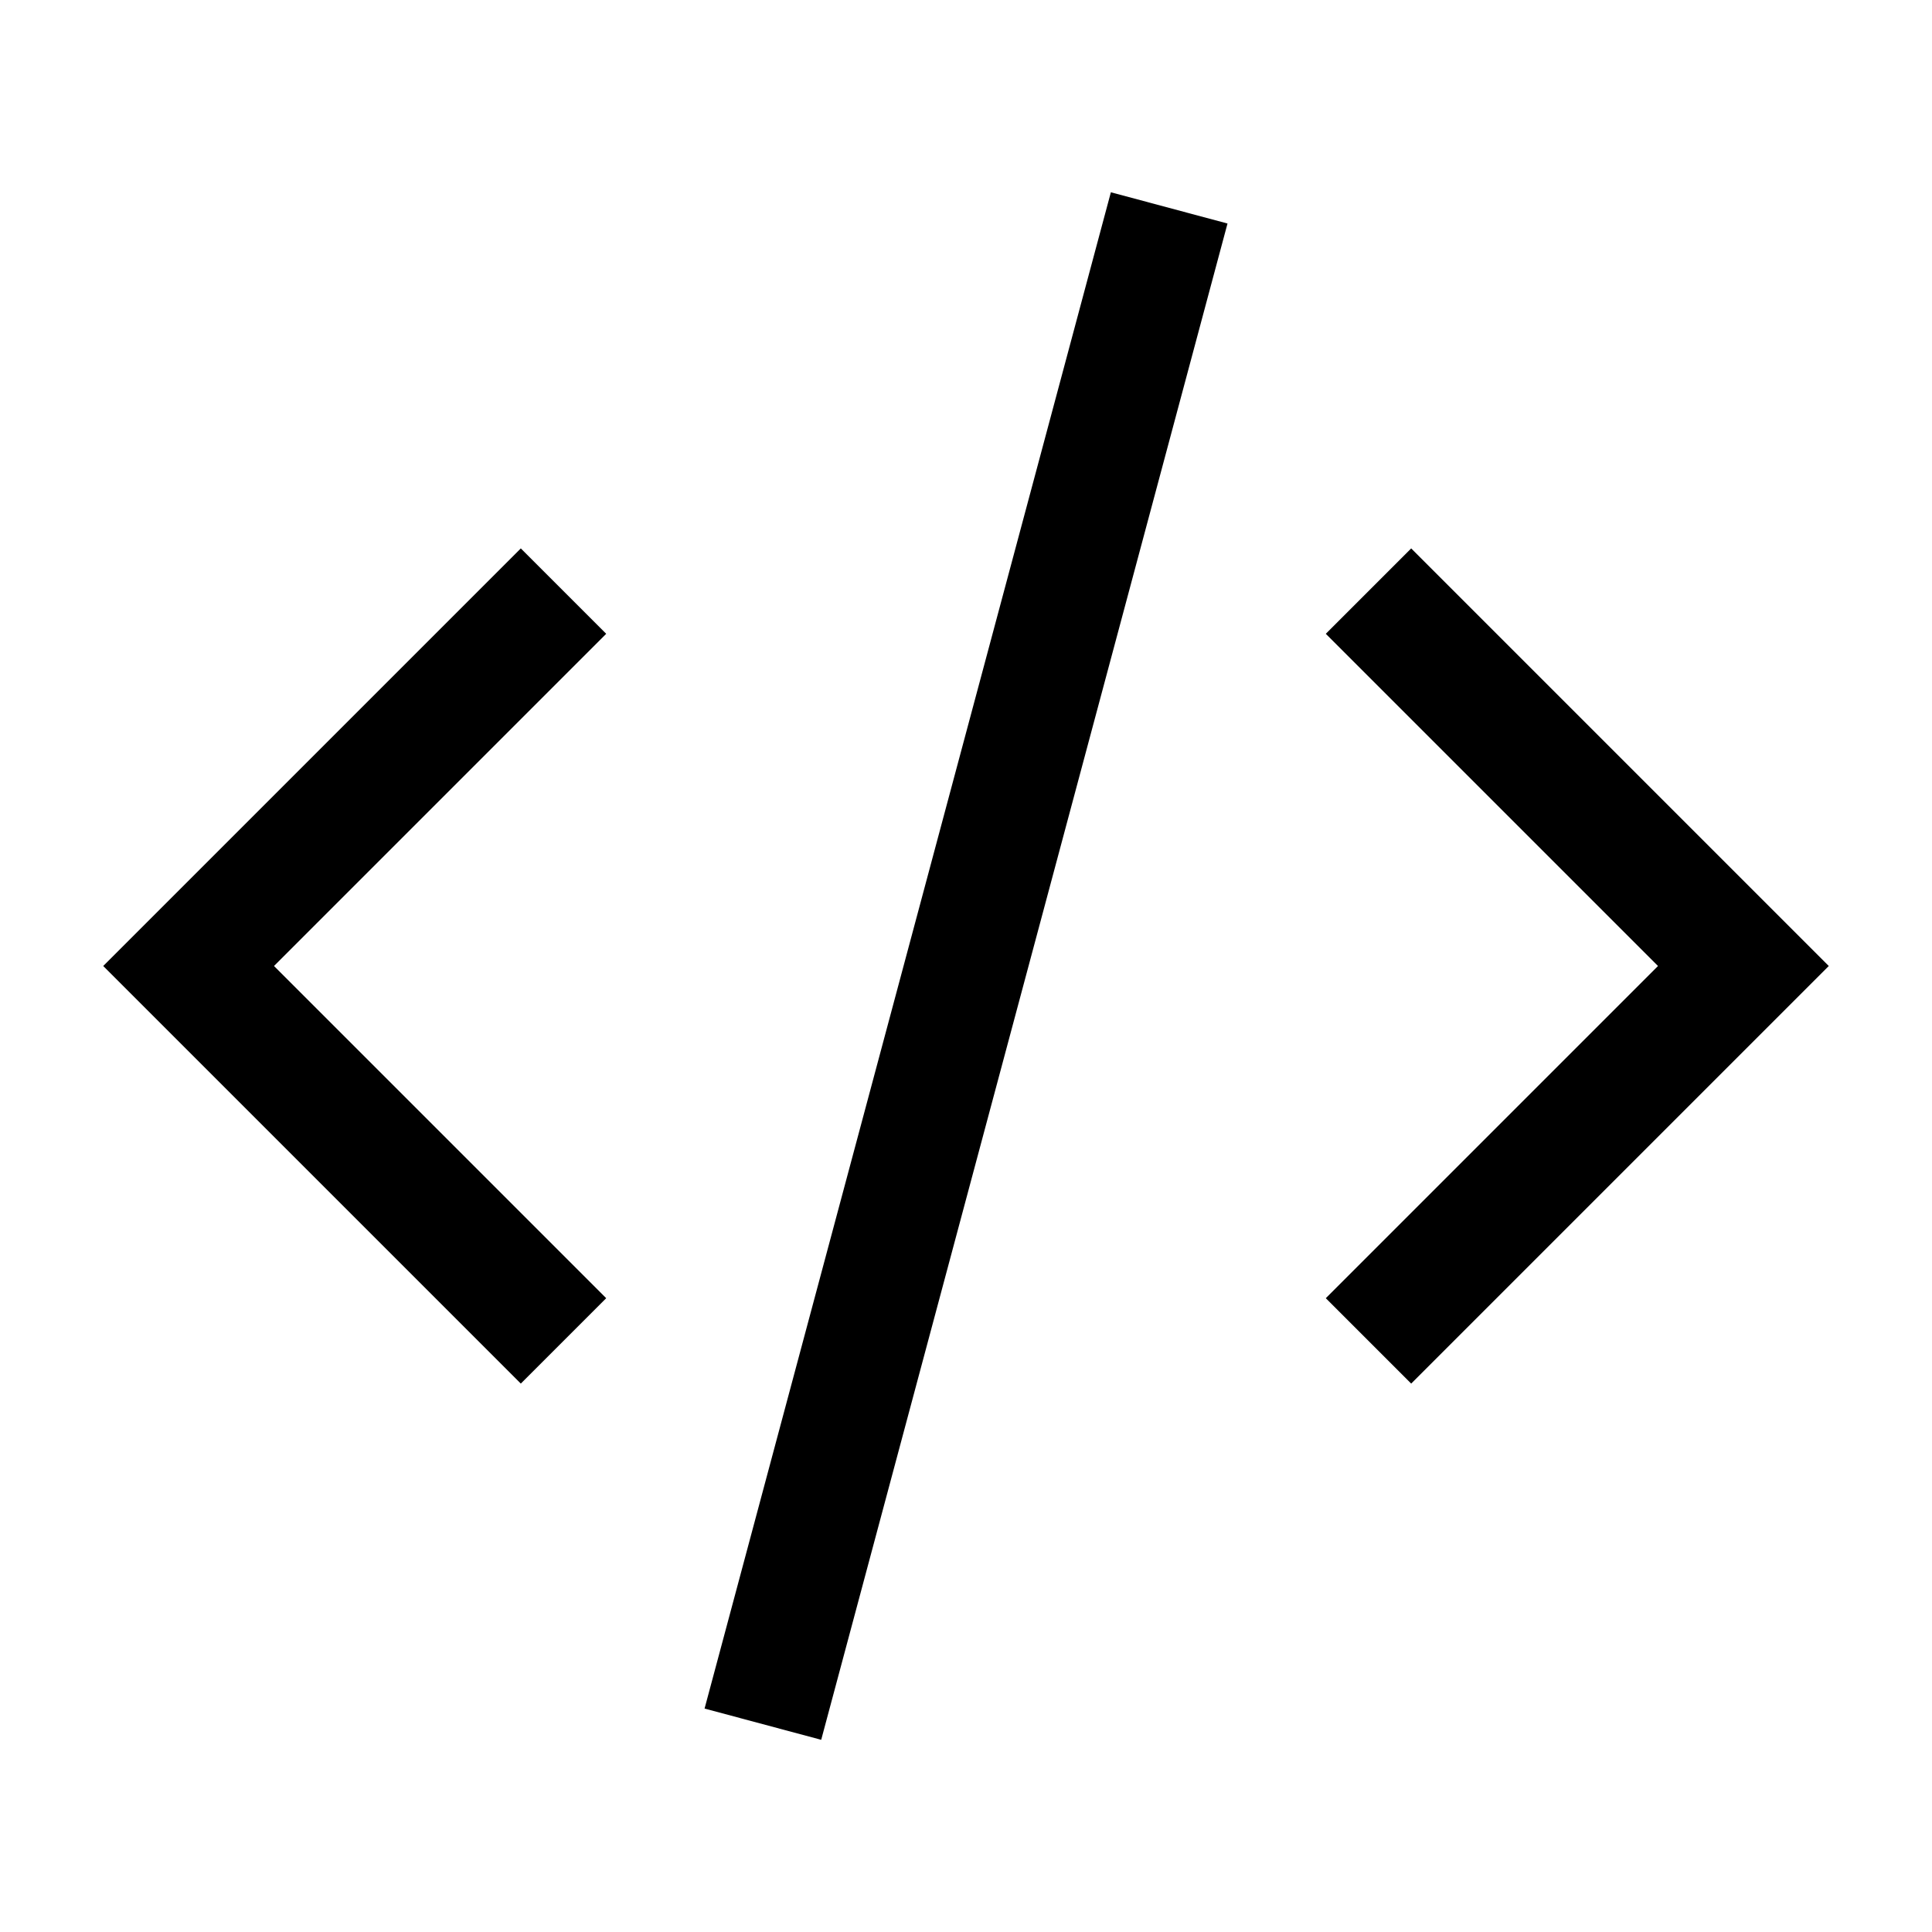
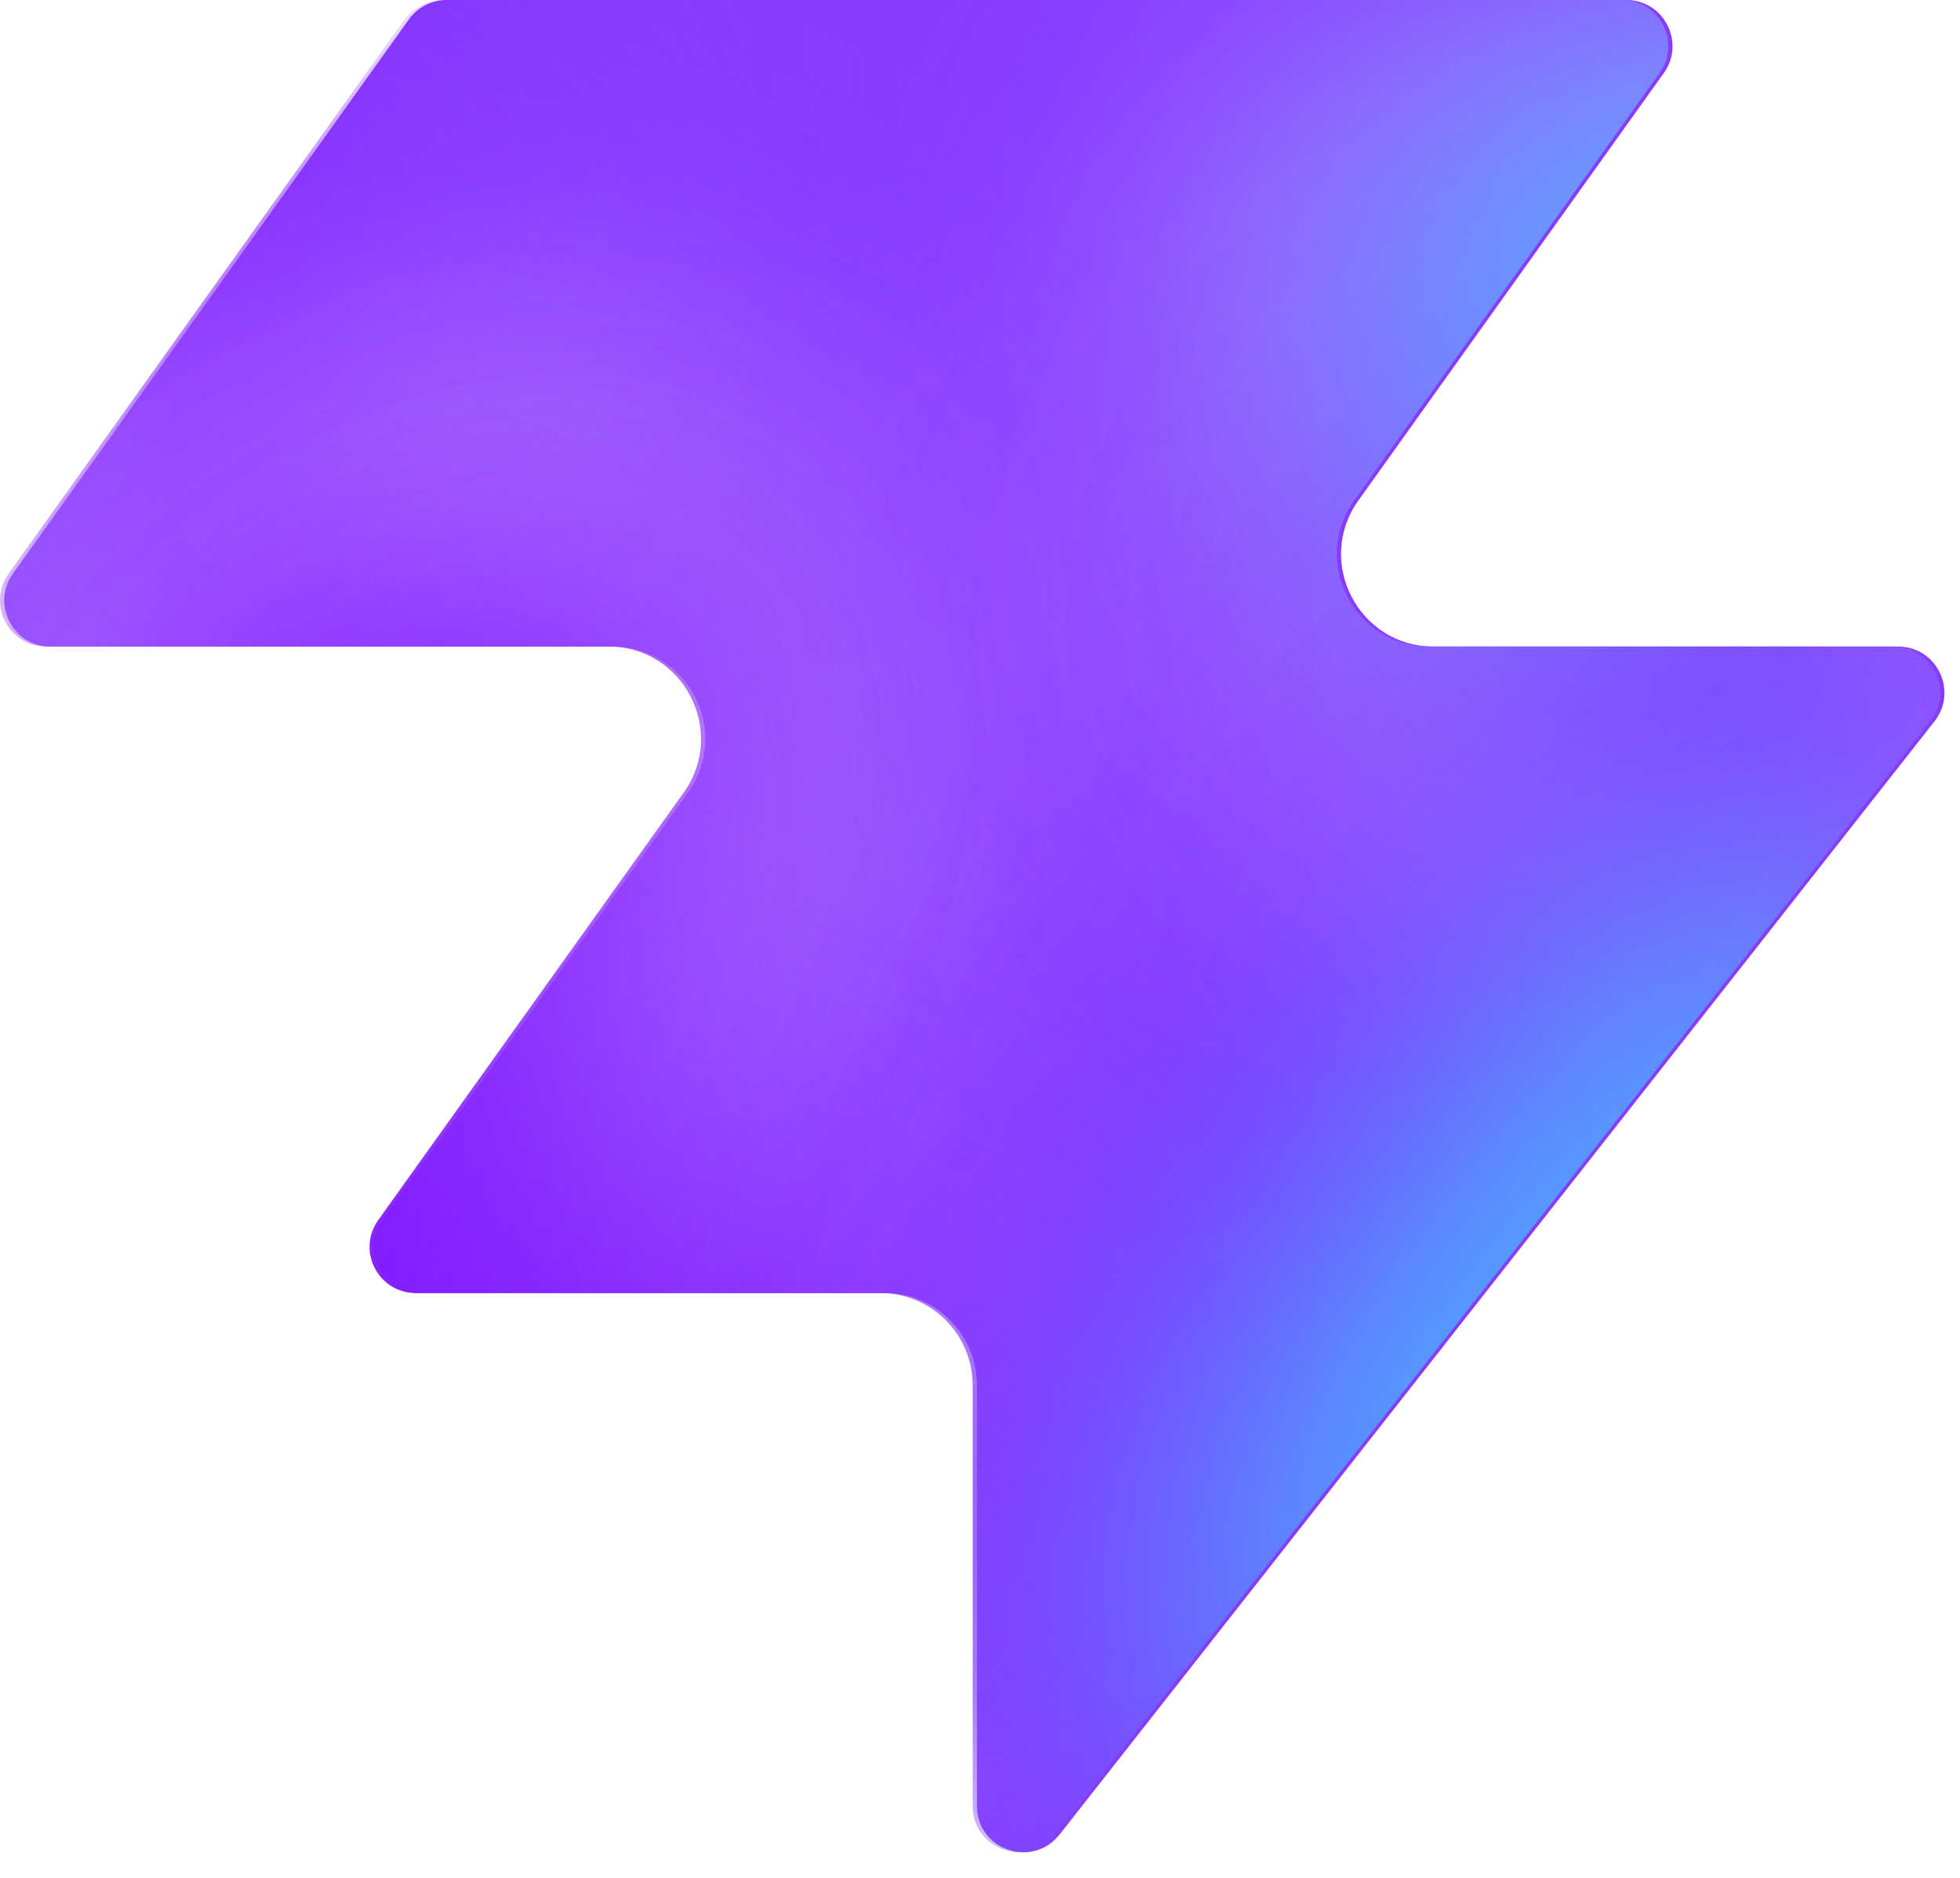
- <svg xmlns="http://www.w3.org/2000/svg" version="1.1" width="800px" height="800px">
-   <svg width="800px" height="800px" viewBox="0 0 24 24" id="SvgjsSvg1009" data-name="code snippet">
-     <rect id="SvgjsRect1008" width="24" height="24" fill="none" />
-     <path id="SvgjsPath1007" data-name="Rectangle" d="M0,6.586V0H6.586" transform="translate(2.343 12) rotate(-45)" fill="none" stroke="#000000" stroke-miterlimit="10" stroke-width="1.5" />
-     <path id="SvgjsPath1006" d="M4.659,0,0,17.387" transform="translate(9.671 3.307)" fill="none" stroke="#000000" stroke-linecap="square" stroke-miterlimit="10" stroke-width="1.5" />
-     <path id="SvgjsPath1005" data-name="Rectangle" d="M0,6.586V0H6.586" transform="translate(21.657 12) rotate(135)" fill="none" stroke="#000000" stroke-miterlimit="10" stroke-width="1.5" />
-   </svg>
-   <style>@media (prefers-color-scheme: light) { :root { filter: none; } }
- @media (prefers-color-scheme: dark) { :root { filter: none; } }
- </style>
+ <svg xmlns="http://www.w3.org/2000/svg" width="48" height="46" fill="none" viewBox="0 0 48 46">
+   <path fill="#863bff" d="M25.946 44.938c-.664.845-2.021.375-2.021-.698V33.937a2.26 2.26 0 0 0-2.262-2.262H10.287c-.92 0-1.456-1.04-.92-1.788l7.48-10.471c1.07-1.497 0-3.578-1.842-3.578H1.237c-.92 0-1.456-1.04-.92-1.788L10.013.474c.214-.297.556-.474.92-.474h28.894c.92 0 1.456 1.04.92 1.788l-7.48 10.471c-1.07 1.498 0 3.579 1.842 3.579h11.377c.943 0 1.473 1.088.89 1.83L25.947 44.94z" style="fill:#863bff;fill:color(display-p3 .525 .23 1);fill-opacity:1" />
+   <mask id="a" width="48" height="46" x="0" y="0" maskUnits="userSpaceOnUse" style="mask-type:alpha">
+     <path fill="#000" d="M25.842 44.938c-.664.844-2.021.375-2.021-.698V33.937a2.26 2.26 0 0 0-2.262-2.262H10.183c-.92 0-1.456-1.04-.92-1.788l7.48-10.471c1.07-1.498 0-3.579-1.842-3.579H1.133c-.92 0-1.456-1.04-.92-1.787L9.91.473c.214-.297.556-.474.92-.474h28.894c.92 0 1.456 1.04.92 1.788l-7.48 10.471c-1.07 1.498 0 3.578 1.842 3.578h11.377c.943 0 1.473 1.088.89 1.832L25.843 44.94z" style="fill:#000;fill-opacity:1" />
+   </mask>
+   <g mask="url(#a)">
+     <g filter="url(#b)">
+       <ellipse cx="5.508" cy="14.704" fill="#ede6ff" rx="5.508" ry="14.704" style="fill:#ede6ff;fill:color(display-p3 .927 .903 1);fill-opacity:1" transform="matrix(.00324 1 1 -.00324 -4.47 31.516)" />
+     </g>
+     <g filter="url(#c)">
+       <ellipse cx="10.399" cy="29.851" fill="#ede6ff" rx="10.399" ry="29.851" style="fill:#ede6ff;fill:color(display-p3 .927 .903 1);fill-opacity:1" transform="matrix(.00324 1 1 -.00324 -39.328 7.883)" />
+     </g>
+     <g filter="url(#d)">
+       <ellipse cx="5.508" cy="30.487" fill="#7e14ff" rx="5.508" ry="30.487" style="fill:#7e14ff;fill:color(display-p3 .492 .077 1);fill-opacity:1" transform="rotate(89.814 -25.913 -14.639)scale(1 -1)" />
+     </g>
+     <g filter="url(#e)">
+       <ellipse cx="5.508" cy="30.599" fill="#7e14ff" rx="5.508" ry="30.599" style="fill:#7e14ff;fill:color(display-p3 .492 .077 1);fill-opacity:1" transform="rotate(89.814 -32.644 -3.334)scale(1 -1)" />
+     </g>
+     <g filter="url(#f)">
+       <ellipse cx="5.508" cy="30.599" fill="#7e14ff" rx="5.508" ry="30.599" style="fill:#7e14ff;fill:color(display-p3 .492 .077 1);fill-opacity:1" transform="matrix(.00324 1 1 -.00324 -34.34 30.47)" />
+     </g>
+     <g filter="url(#g)">
+       <ellipse cx="14.072" cy="22.078" fill="#ede6ff" rx="14.072" ry="22.078" style="fill:#ede6ff;fill:color(display-p3 .927 .903 1);fill-opacity:1" transform="rotate(93.35 24.506 48.493)scale(-1 1)" />
+     </g>
+     <g filter="url(#h)">
+       <ellipse cx="3.47" cy="21.501" fill="#7e14ff" rx="3.47" ry="21.501" style="fill:#7e14ff;fill:color(display-p3 .492 .077 1);fill-opacity:1" transform="rotate(89.009 28.708 47.59)scale(-1 1)" />
+     </g>
+     <g filter="url(#i)">
+       <ellipse cx="3.47" cy="21.501" fill="#7e14ff" rx="3.47" ry="21.501" style="fill:#7e14ff;fill:color(display-p3 .492 .077 1);fill-opacity:1" transform="rotate(89.009 28.708 47.59)scale(-1 1)" />
+     </g>
+     <g filter="url(#j)">
+       <ellipse cx=".387" cy="8.972" fill="#7e14ff" rx="4.407" ry="29.108" style="fill:#7e14ff;fill:color(display-p3 .492 .077 1);fill-opacity:1" transform="rotate(39.51 .387 8.972)" />
+     </g>
+     <g filter="url(#k)">
+       <ellipse cx="47.523" cy="-6.092" fill="#7e14ff" rx="4.407" ry="29.108" style="fill:#7e14ff;fill:color(display-p3 .492 .077 1);fill-opacity:1" transform="rotate(37.892 47.523 -6.092)" />
+     </g>
+     <g filter="url(#l)">
+       <ellipse cx="41.412" cy="6.333" fill="#47bfff" rx="5.971" ry="9.665" style="fill:#47bfff;fill:color(display-p3 .28 .748 1);fill-opacity:1" transform="rotate(37.892 41.412 6.333)" />
+     </g>
+     <g filter="url(#m)">
+       <ellipse cx="-1.879" cy="38.332" fill="#7e14ff" rx="4.407" ry="29.108" style="fill:#7e14ff;fill:color(display-p3 .492 .077 1);fill-opacity:1" transform="rotate(37.892 -1.88 38.332)" />
+     </g>
+     <g filter="url(#n)">
+       <ellipse cx="-1.879" cy="38.332" fill="#7e14ff" rx="4.407" ry="29.108" style="fill:#7e14ff;fill:color(display-p3 .492 .077 1);fill-opacity:1" transform="rotate(37.892 -1.88 38.332)" />
+     </g>
+     <g filter="url(#o)">
+       <ellipse cx="35.651" cy="29.907" fill="#7e14ff" rx="4.407" ry="29.108" style="fill:#7e14ff;fill:color(display-p3 .492 .077 1);fill-opacity:1" transform="rotate(37.892 35.651 29.907)" />
+     </g>
+     <g filter="url(#p)">
+       <ellipse cx="38.418" cy="32.4" fill="#47bfff" rx="5.971" ry="15.297" style="fill:#47bfff;fill:color(display-p3 .28 .748 1);fill-opacity:1" transform="rotate(37.892 38.418 32.4)" />
+     </g>
+   </g>
+   <defs>
+     <filter id="b" width="60.045" height="41.654" x="-19.77" y="16.149" color-interpolation-filters="sRGB" filterUnits="userSpaceOnUse">
+       <feFlood flood-opacity="0" result="BackgroundImageFix" />
+       <feBlend in="SourceGraphic" in2="BackgroundImageFix" result="shape" />
+       <feGaussianBlur result="effect1_foregroundBlur_2002_17158" stdDeviation="7.659" />
+     </filter>
+     <filter id="c" width="90.34" height="51.437" x="-54.613" y="-7.533" color-interpolation-filters="sRGB" filterUnits="userSpaceOnUse">
+       <feFlood flood-opacity="0" result="BackgroundImageFix" />
+       <feBlend in="SourceGraphic" in2="BackgroundImageFix" result="shape" />
+       <feGaussianBlur result="effect1_foregroundBlur_2002_17158" stdDeviation="7.659" />
+     </filter>
+     <filter id="d" width="79.355" height="29.4" x="-49.64" y="2.03" color-interpolation-filters="sRGB" filterUnits="userSpaceOnUse">
+       <feFlood flood-opacity="0" result="BackgroundImageFix" />
+       <feBlend in="SourceGraphic" in2="BackgroundImageFix" result="shape" />
+       <feGaussianBlur result="effect1_foregroundBlur_2002_17158" stdDeviation="4.596" />
+     </filter>
+     <filter id="e" width="79.579" height="29.4" x="-45.045" y="20.029" color-interpolation-filters="sRGB" filterUnits="userSpaceOnUse">
+       <feFlood flood-opacity="0" result="BackgroundImageFix" />
+       <feBlend in="SourceGraphic" in2="BackgroundImageFix" result="shape" />
+       <feGaussianBlur result="effect1_foregroundBlur_2002_17158" stdDeviation="4.596" />
+     </filter>
+     <filter id="f" width="79.579" height="29.4" x="-43.513" y="21.178" color-interpolation-filters="sRGB" filterUnits="userSpaceOnUse">
+       <feFlood flood-opacity="0" result="BackgroundImageFix" />
+       <feBlend in="SourceGraphic" in2="BackgroundImageFix" result="shape" />
+       <feGaussianBlur result="effect1_foregroundBlur_2002_17158" stdDeviation="4.596" />
+     </filter>
+     <filter id="g" width="74.749" height="58.852" x="15.756" y="-17.901" color-interpolation-filters="sRGB" filterUnits="userSpaceOnUse">
+       <feFlood flood-opacity="0" result="BackgroundImageFix" />
+       <feBlend in="SourceGraphic" in2="BackgroundImageFix" result="shape" />
+       <feGaussianBlur result="effect1_foregroundBlur_2002_17158" stdDeviation="7.659" />
+     </filter>
+     <filter id="h" width="61.377" height="25.362" x="23.548" y="2.284" color-interpolation-filters="sRGB" filterUnits="userSpaceOnUse">
+       <feFlood flood-opacity="0" result="BackgroundImageFix" />
+       <feBlend in="SourceGraphic" in2="BackgroundImageFix" result="shape" />
+       <feGaussianBlur result="effect1_foregroundBlur_2002_17158" stdDeviation="4.596" />
+     </filter>
+     <filter id="i" width="61.377" height="25.362" x="23.548" y="2.284" color-interpolation-filters="sRGB" filterUnits="userSpaceOnUse">
+       <feFlood flood-opacity="0" result="BackgroundImageFix" />
+       <feBlend in="SourceGraphic" in2="BackgroundImageFix" result="shape" />
+       <feGaussianBlur result="effect1_foregroundBlur_2002_17158" stdDeviation="4.596" />
+     </filter>
+     <filter id="j" width="56.045" height="63.649" x="-27.636" y="-22.853" color-interpolation-filters="sRGB" filterUnits="userSpaceOnUse">
+       <feFlood flood-opacity="0" result="BackgroundImageFix" />
+       <feBlend in="SourceGraphic" in2="BackgroundImageFix" result="shape" />
+       <feGaussianBlur result="effect1_foregroundBlur_2002_17158" stdDeviation="4.596" />
+     </filter>
+     <filter id="k" width="54.814" height="64.646" x="20.116" y="-38.415" color-interpolation-filters="sRGB" filterUnits="userSpaceOnUse">
+       <feFlood flood-opacity="0" result="BackgroundImageFix" />
+       <feBlend in="SourceGraphic" in2="BackgroundImageFix" result="shape" />
+       <feGaussianBlur result="effect1_foregroundBlur_2002_17158" stdDeviation="4.596" />
+     </filter>
+     <filter id="l" width="33.541" height="35.313" x="24.641" y="-11.323" color-interpolation-filters="sRGB" filterUnits="userSpaceOnUse">
+       <feFlood flood-opacity="0" result="BackgroundImageFix" />
+       <feBlend in="SourceGraphic" in2="BackgroundImageFix" result="shape" />
+       <feGaussianBlur result="effect1_foregroundBlur_2002_17158" stdDeviation="4.596" />
+     </filter>
+     <filter id="m" width="54.814" height="64.646" x="-29.286" y="6.009" color-interpolation-filters="sRGB" filterUnits="userSpaceOnUse">
+       <feFlood flood-opacity="0" result="BackgroundImageFix" />
+       <feBlend in="SourceGraphic" in2="BackgroundImageFix" result="shape" />
+       <feGaussianBlur result="effect1_foregroundBlur_2002_17158" stdDeviation="4.596" />
+     </filter>
+     <filter id="n" width="54.814" height="64.646" x="-29.286" y="6.009" color-interpolation-filters="sRGB" filterUnits="userSpaceOnUse">
+       <feFlood flood-opacity="0" result="BackgroundImageFix" />
+       <feBlend in="SourceGraphic" in2="BackgroundImageFix" result="shape" />
+       <feGaussianBlur result="effect1_foregroundBlur_2002_17158" stdDeviation="4.596" />
+     </filter>
+     <filter id="o" width="54.814" height="64.646" x="8.244" y="-2.416" color-interpolation-filters="sRGB" filterUnits="userSpaceOnUse">
+       <feFlood flood-opacity="0" result="BackgroundImageFix" />
+       <feBlend in="SourceGraphic" in2="BackgroundImageFix" result="shape" />
+       <feGaussianBlur result="effect1_foregroundBlur_2002_17158" stdDeviation="4.596" />
+     </filter>
+     <filter id="p" width="39.409" height="43.623" x="18.713" y="10.588" color-interpolation-filters="sRGB" filterUnits="userSpaceOnUse">
+       <feFlood flood-opacity="0" result="BackgroundImageFix" />
+       <feBlend in="SourceGraphic" in2="BackgroundImageFix" result="shape" />
+       <feGaussianBlur result="effect1_foregroundBlur_2002_17158" stdDeviation="4.596" />
+     </filter>
+   </defs>
</svg>
